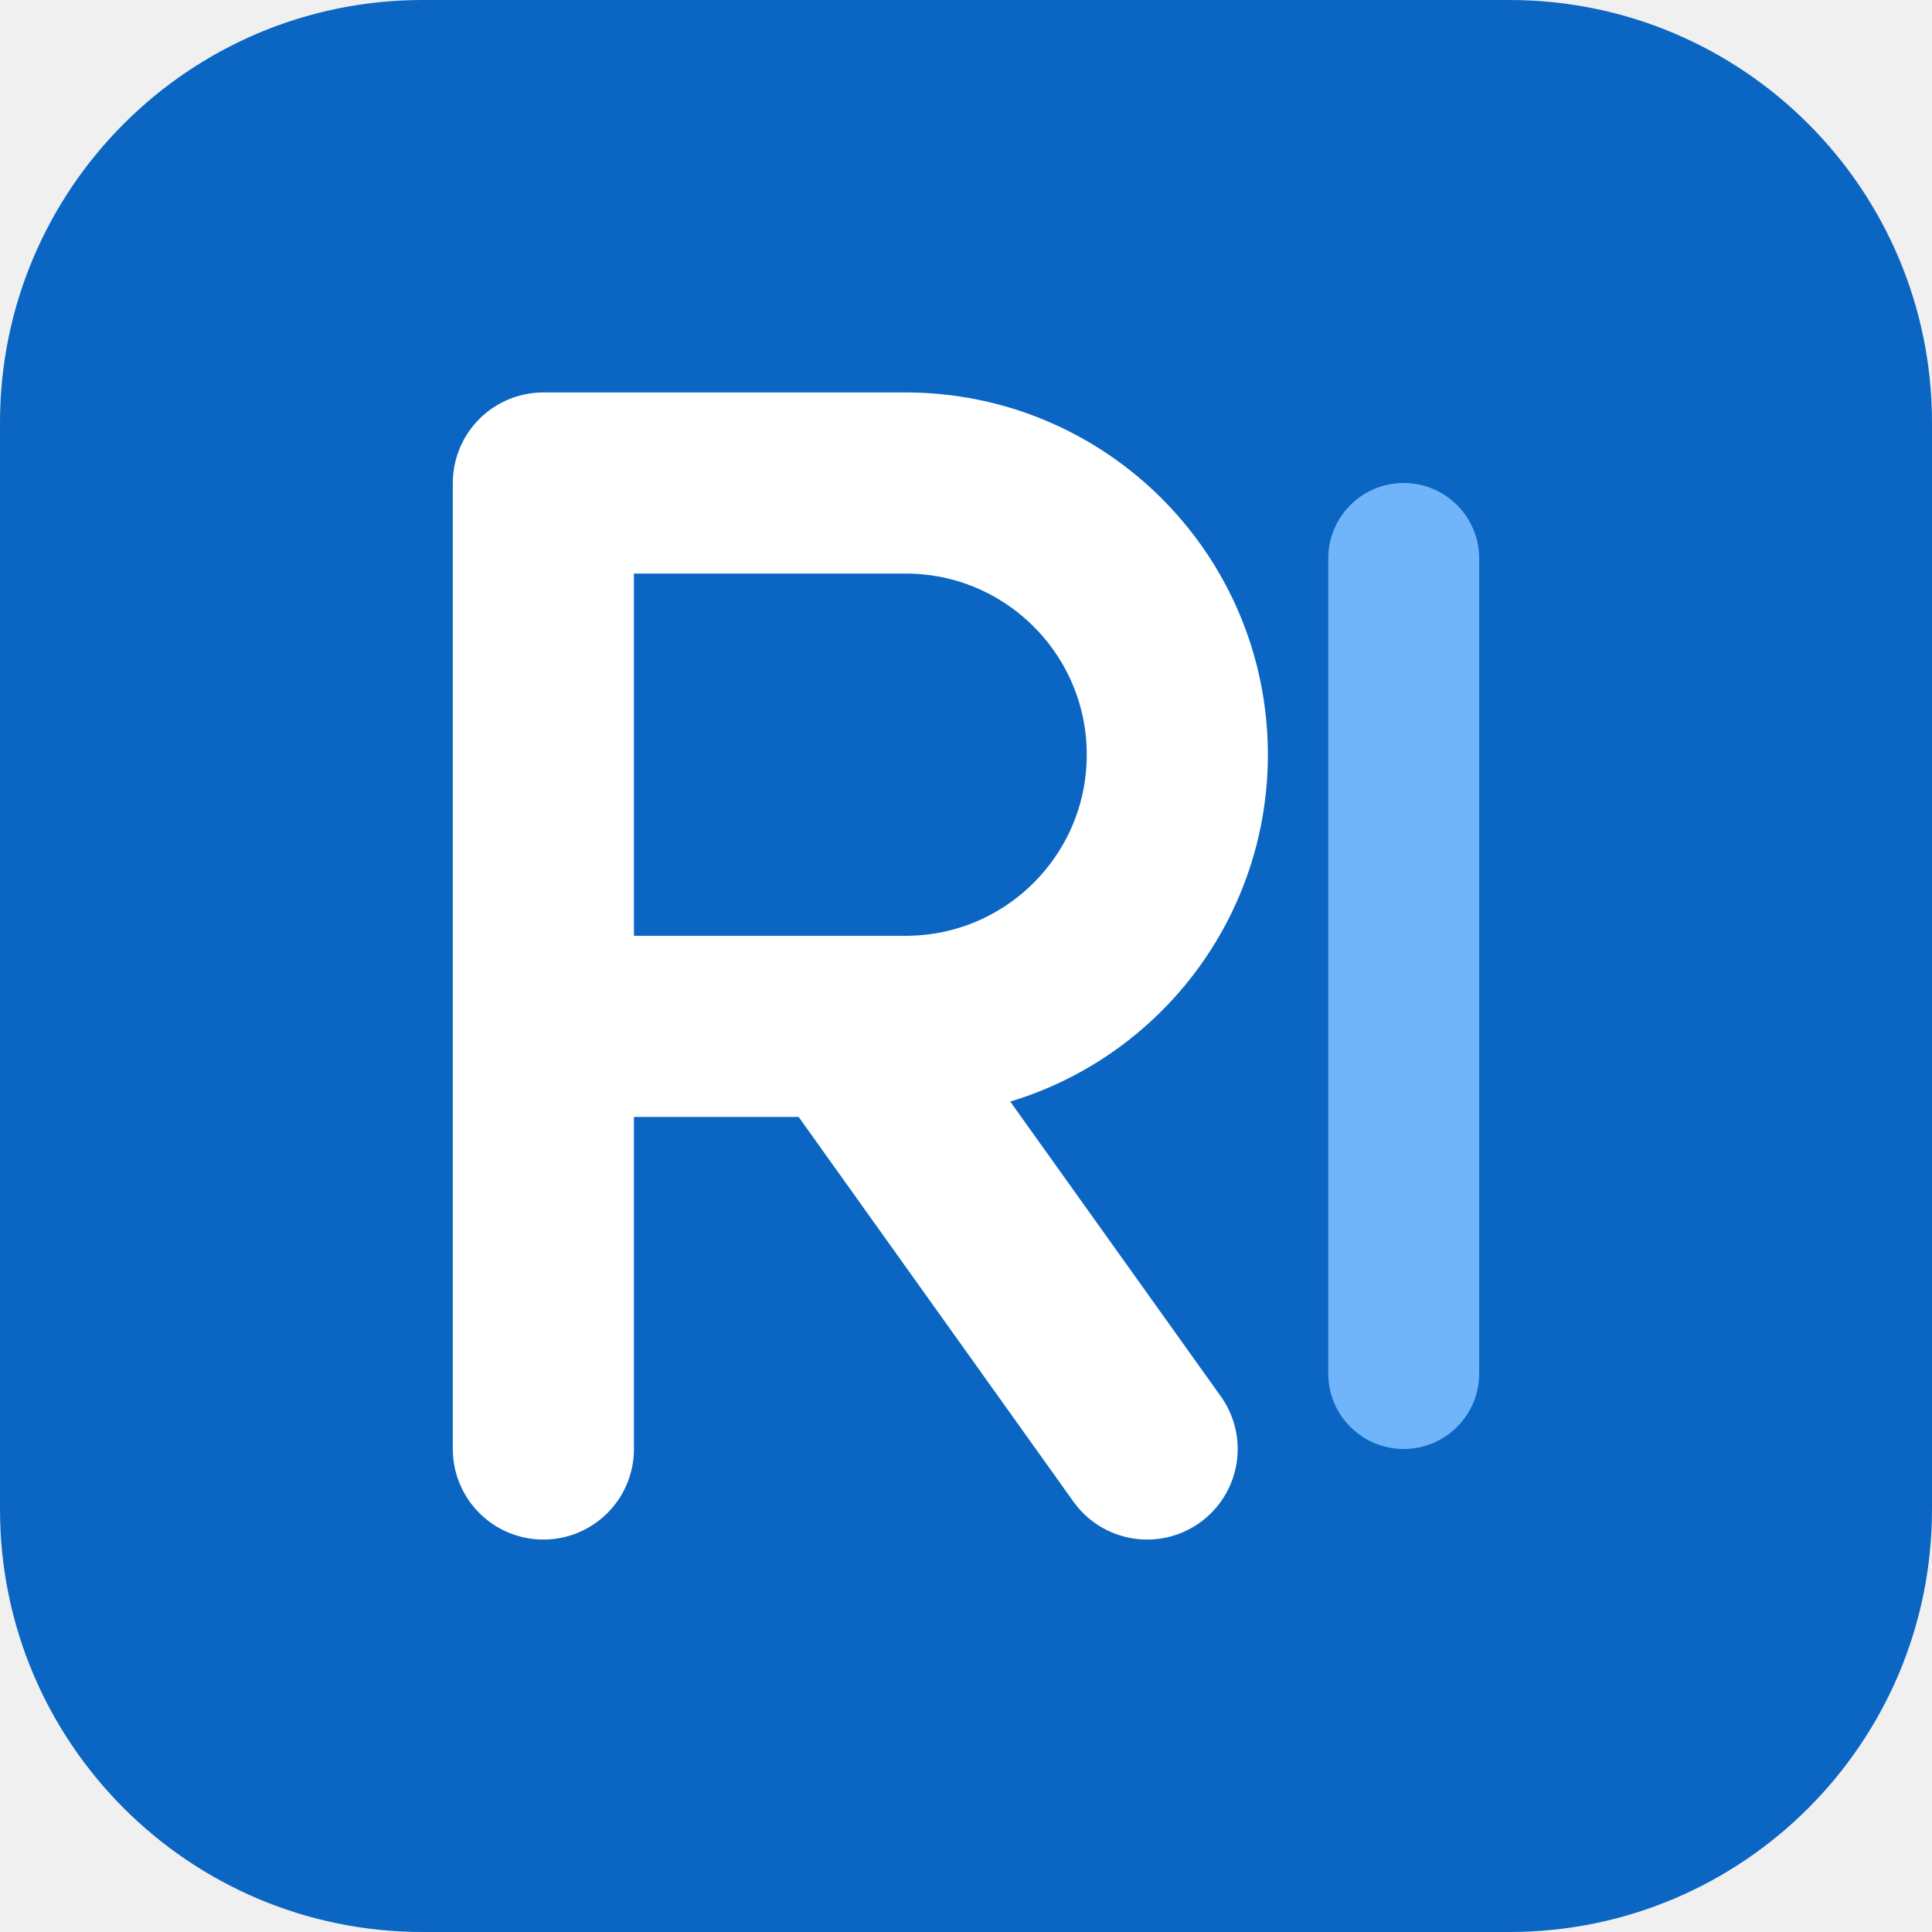
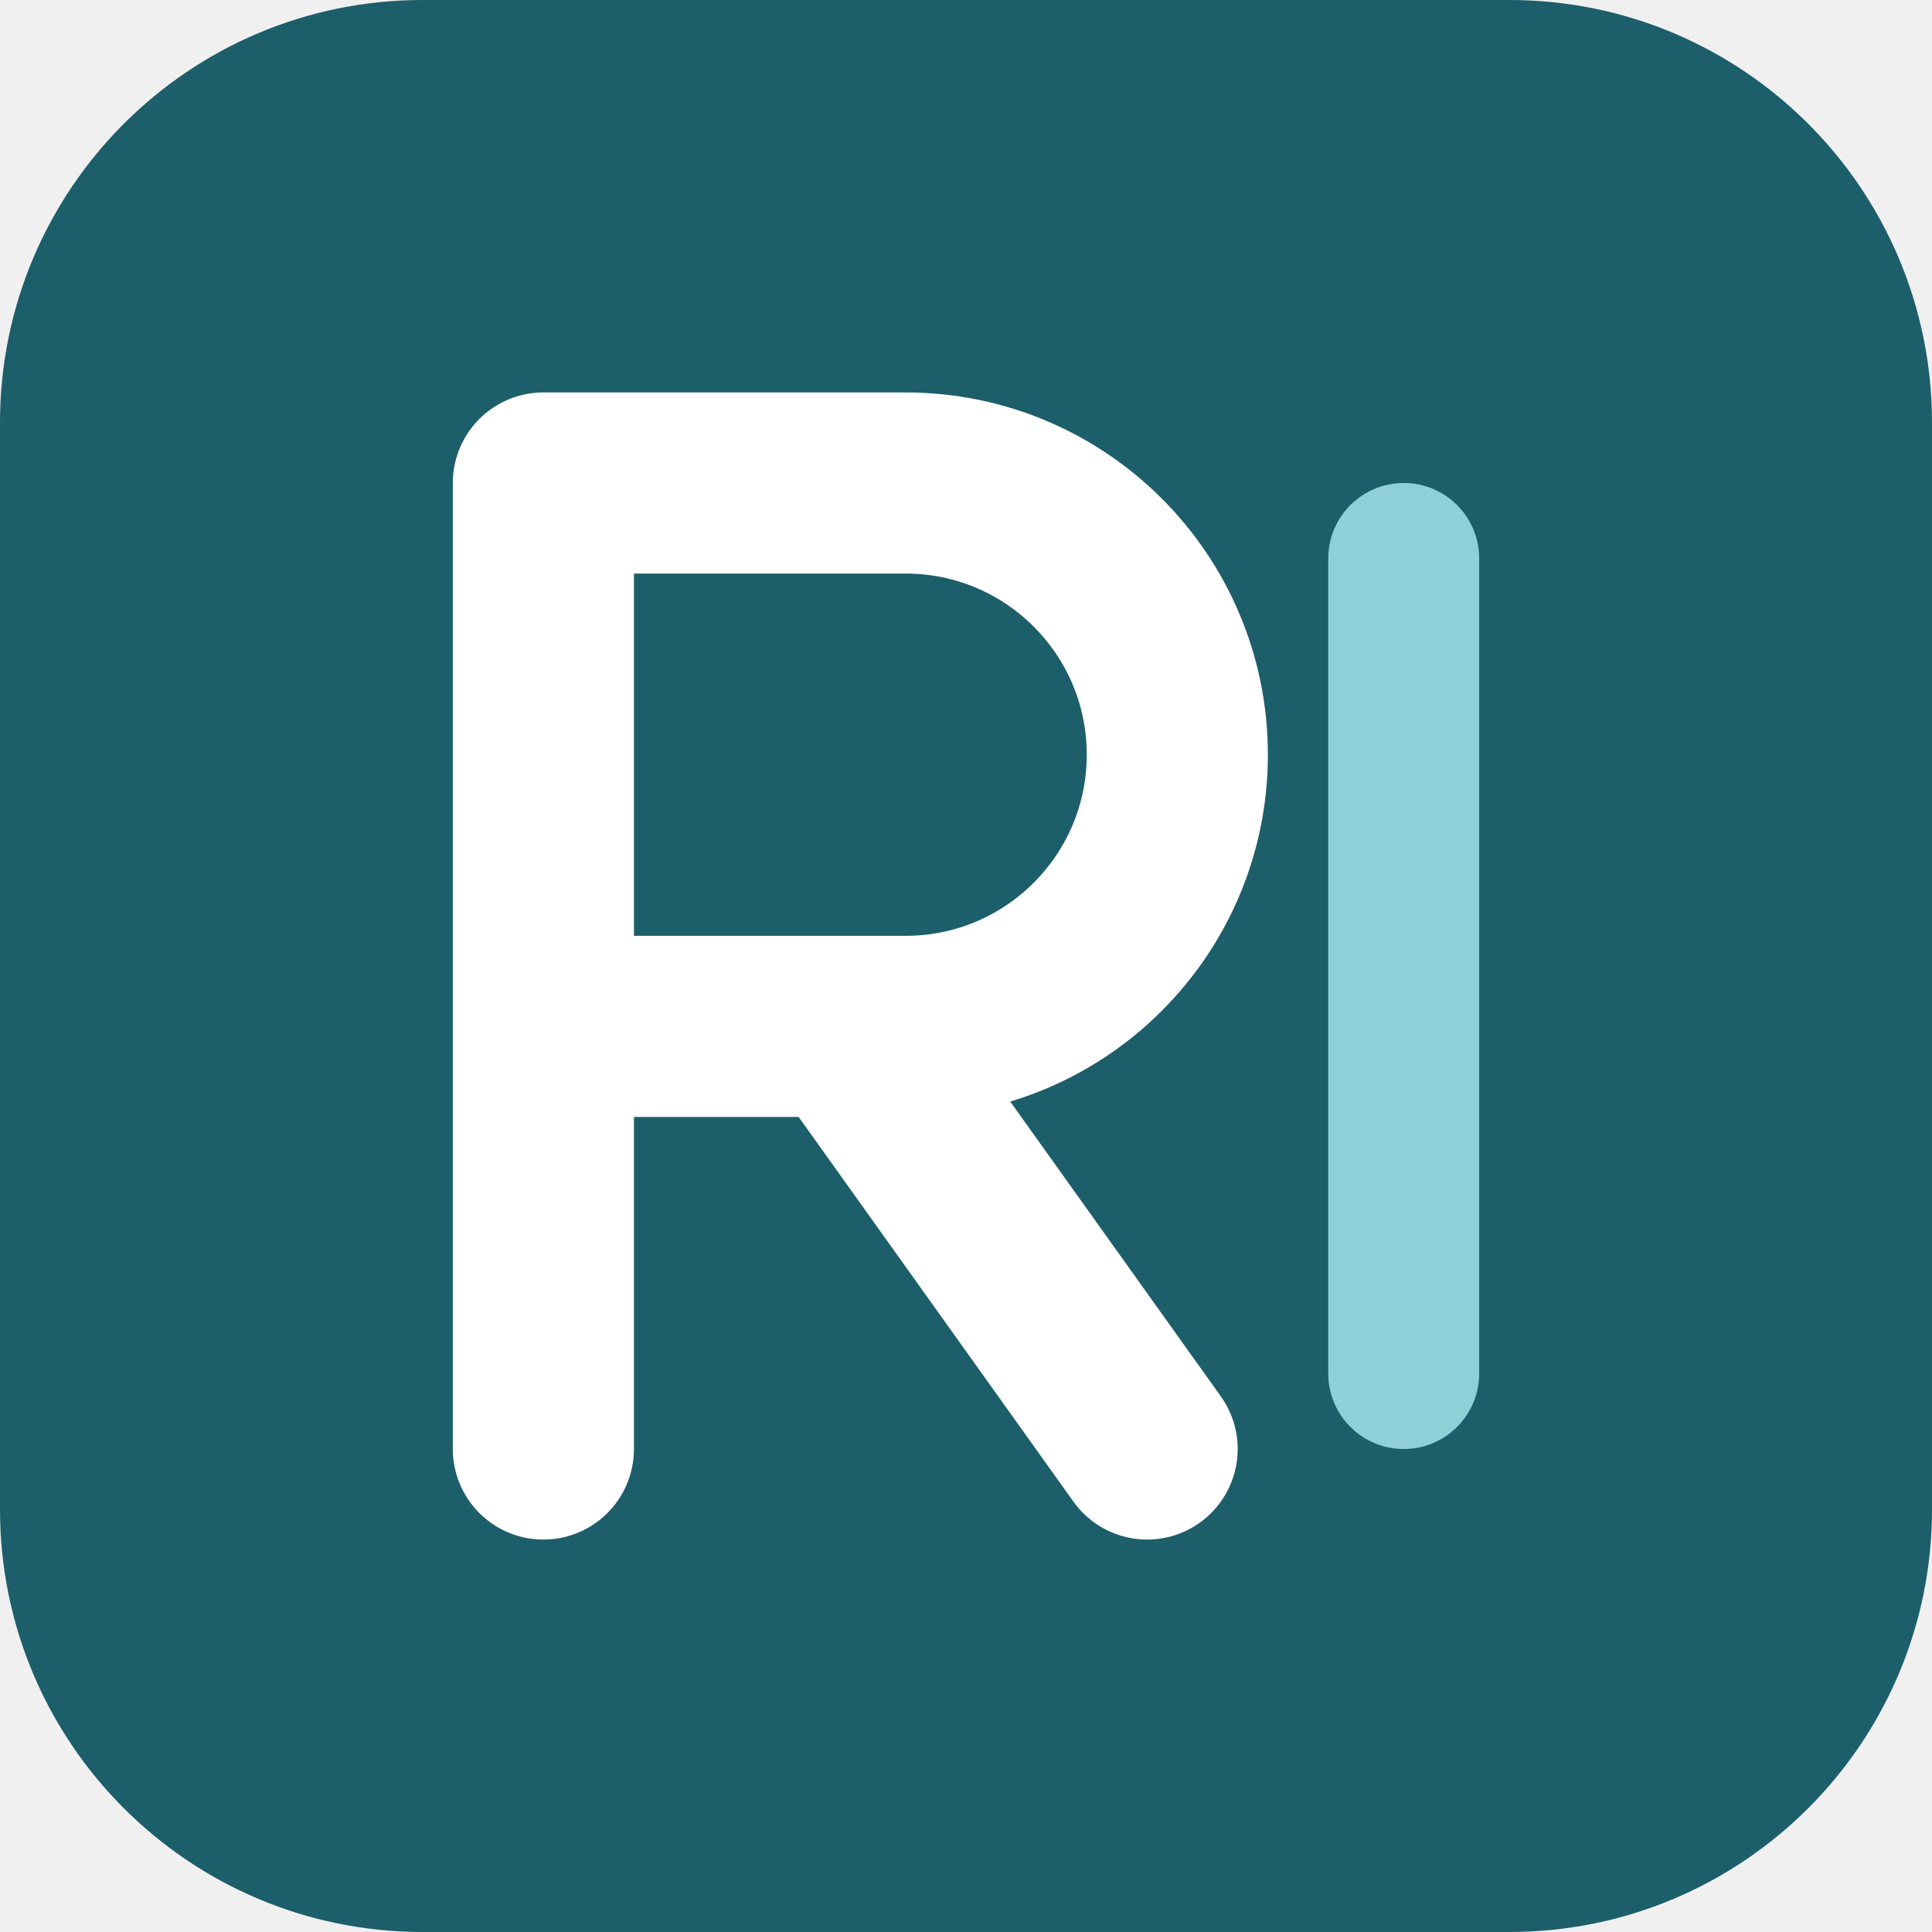
<svg xmlns="http://www.w3.org/2000/svg" viewBox="0 0 64 64">
-   <rect width="64" height="64" rx="14" fill="#0a66c2" />
+   <rect width="64" height="64" rx="14" fill="#1d5e6b" />
  <path d="M18 48V16h12a9 9 0 0 1 0 18H18m10 0 10 14" fill="none" stroke="#fff" stroke-width="6" stroke-linecap="round" stroke-linejoin="round" />
-   <rect x="44" y="16" width="5" height="32" rx="2.5" fill="#70b5f9" />
+   <rect x="44" y="16" width="5" height="32" rx="2.5" fill="#8fd0d8" />
</svg>
